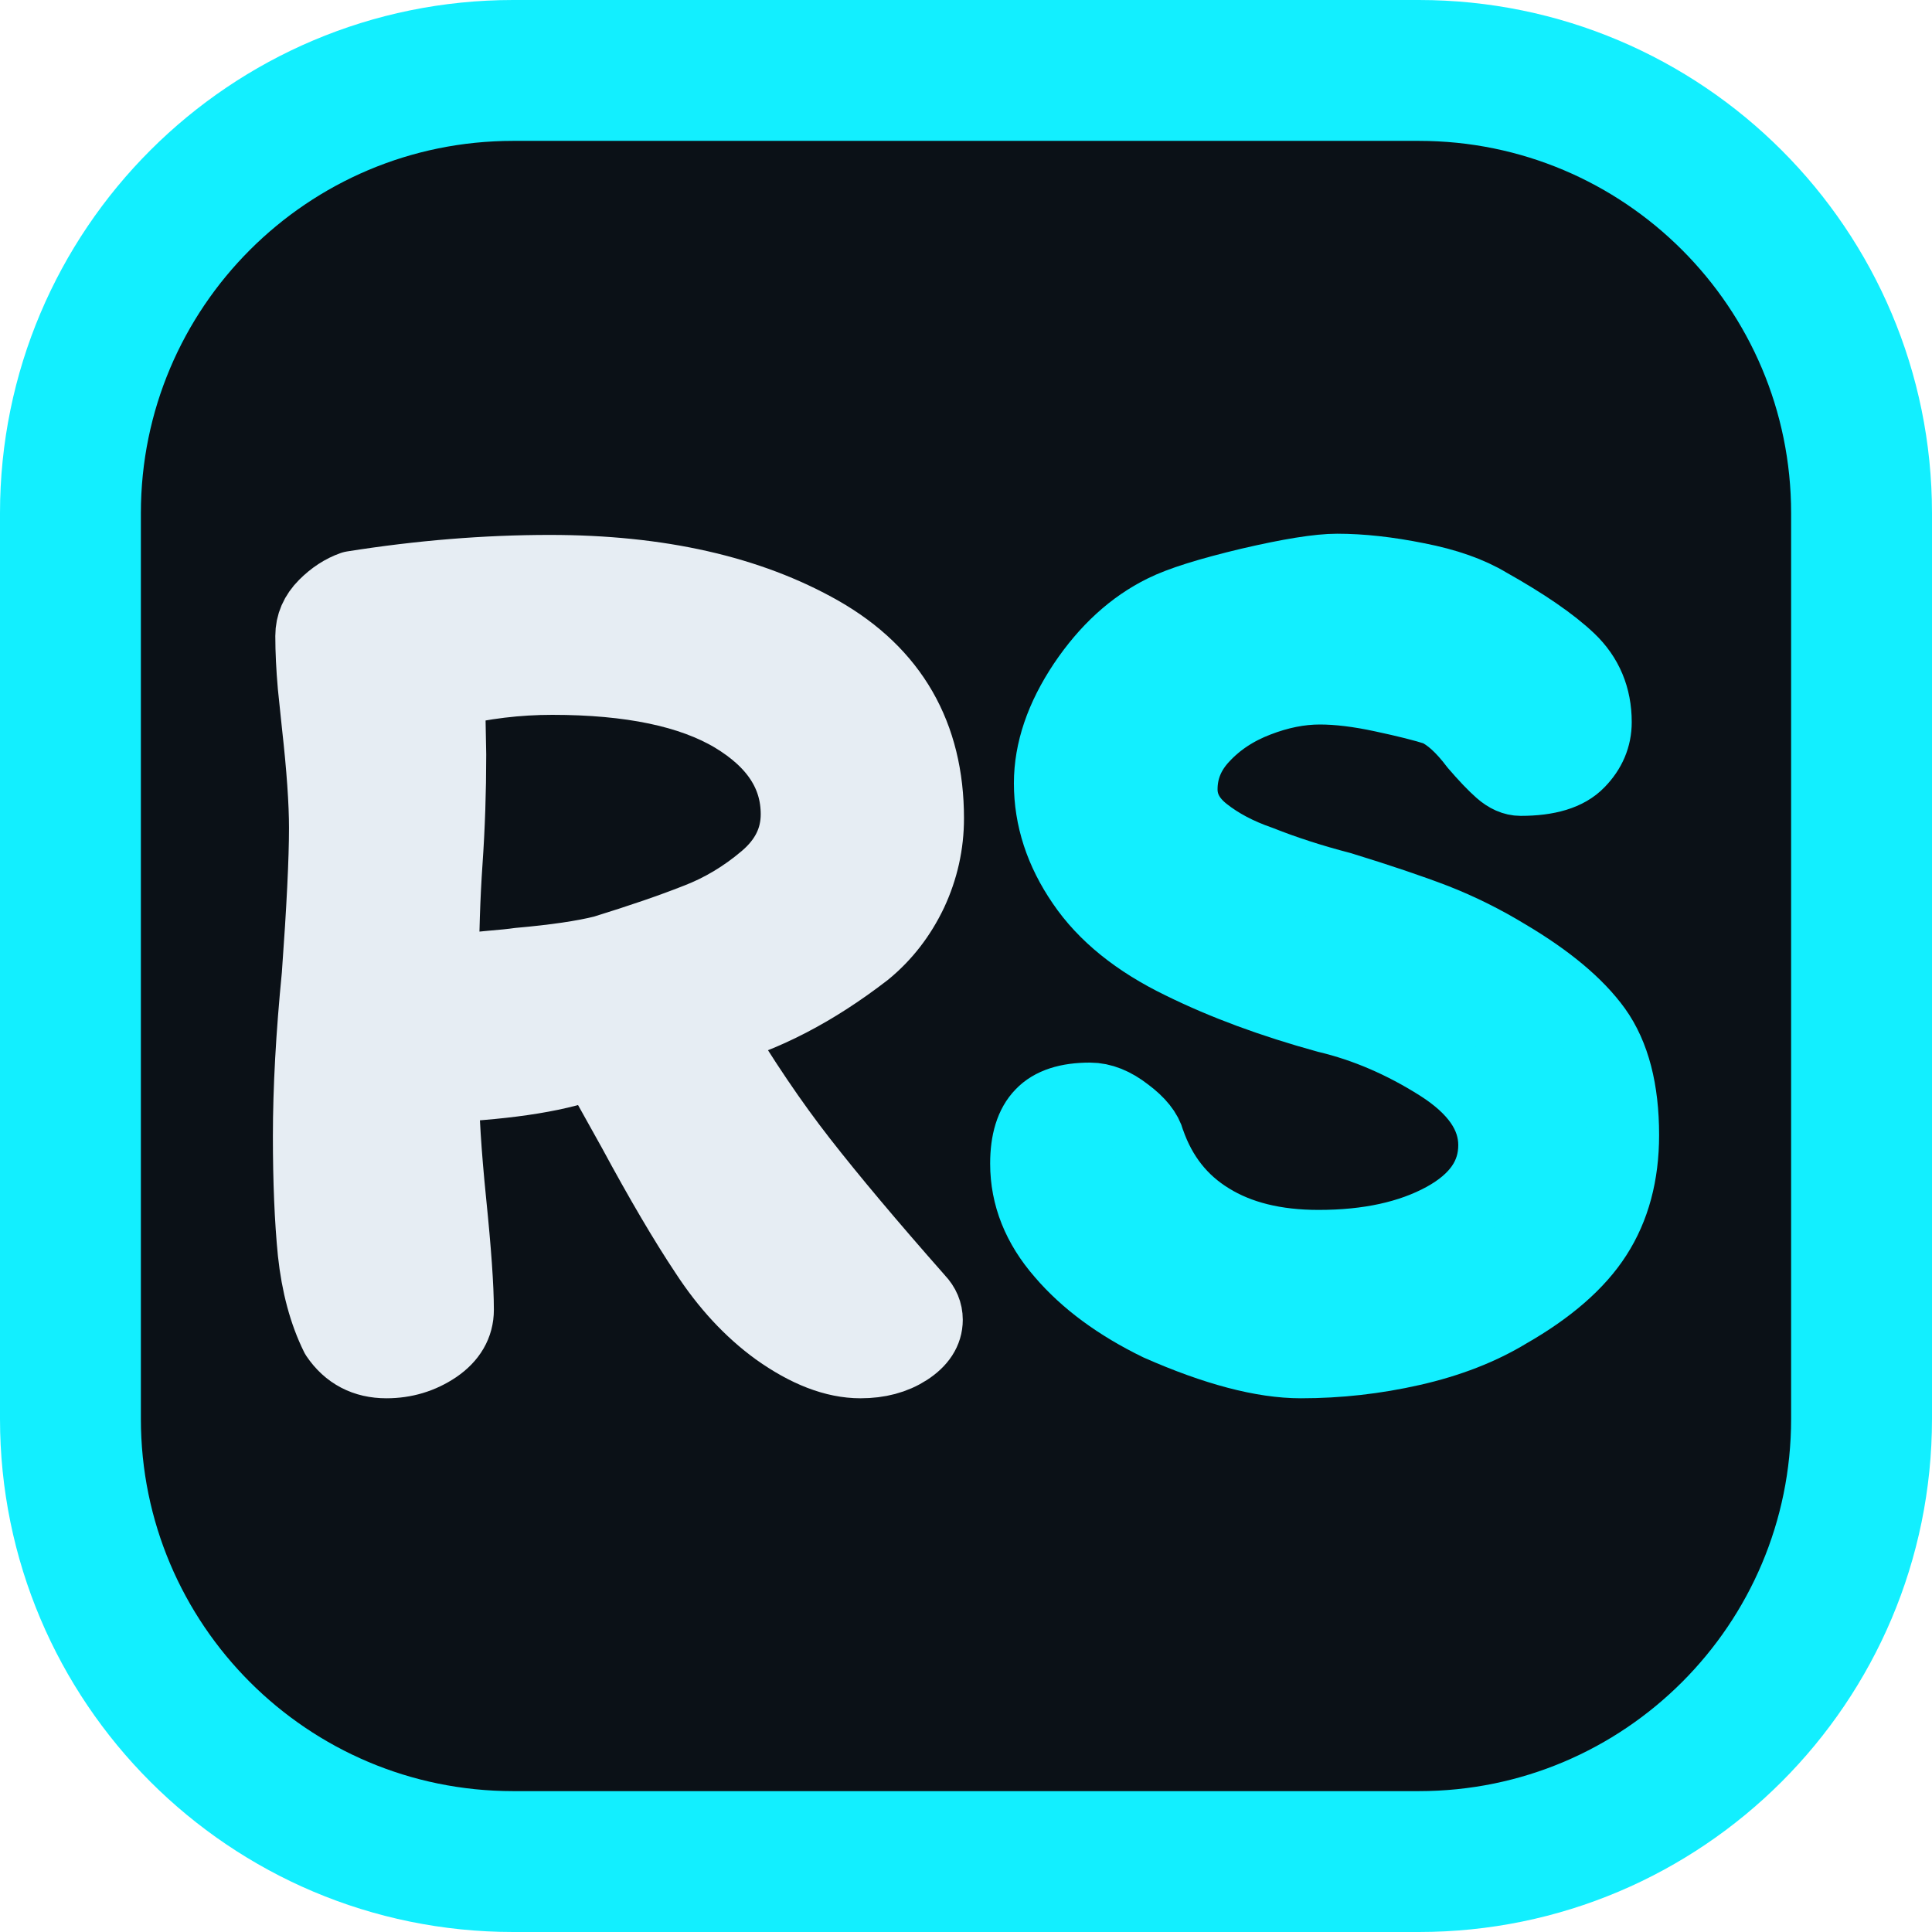
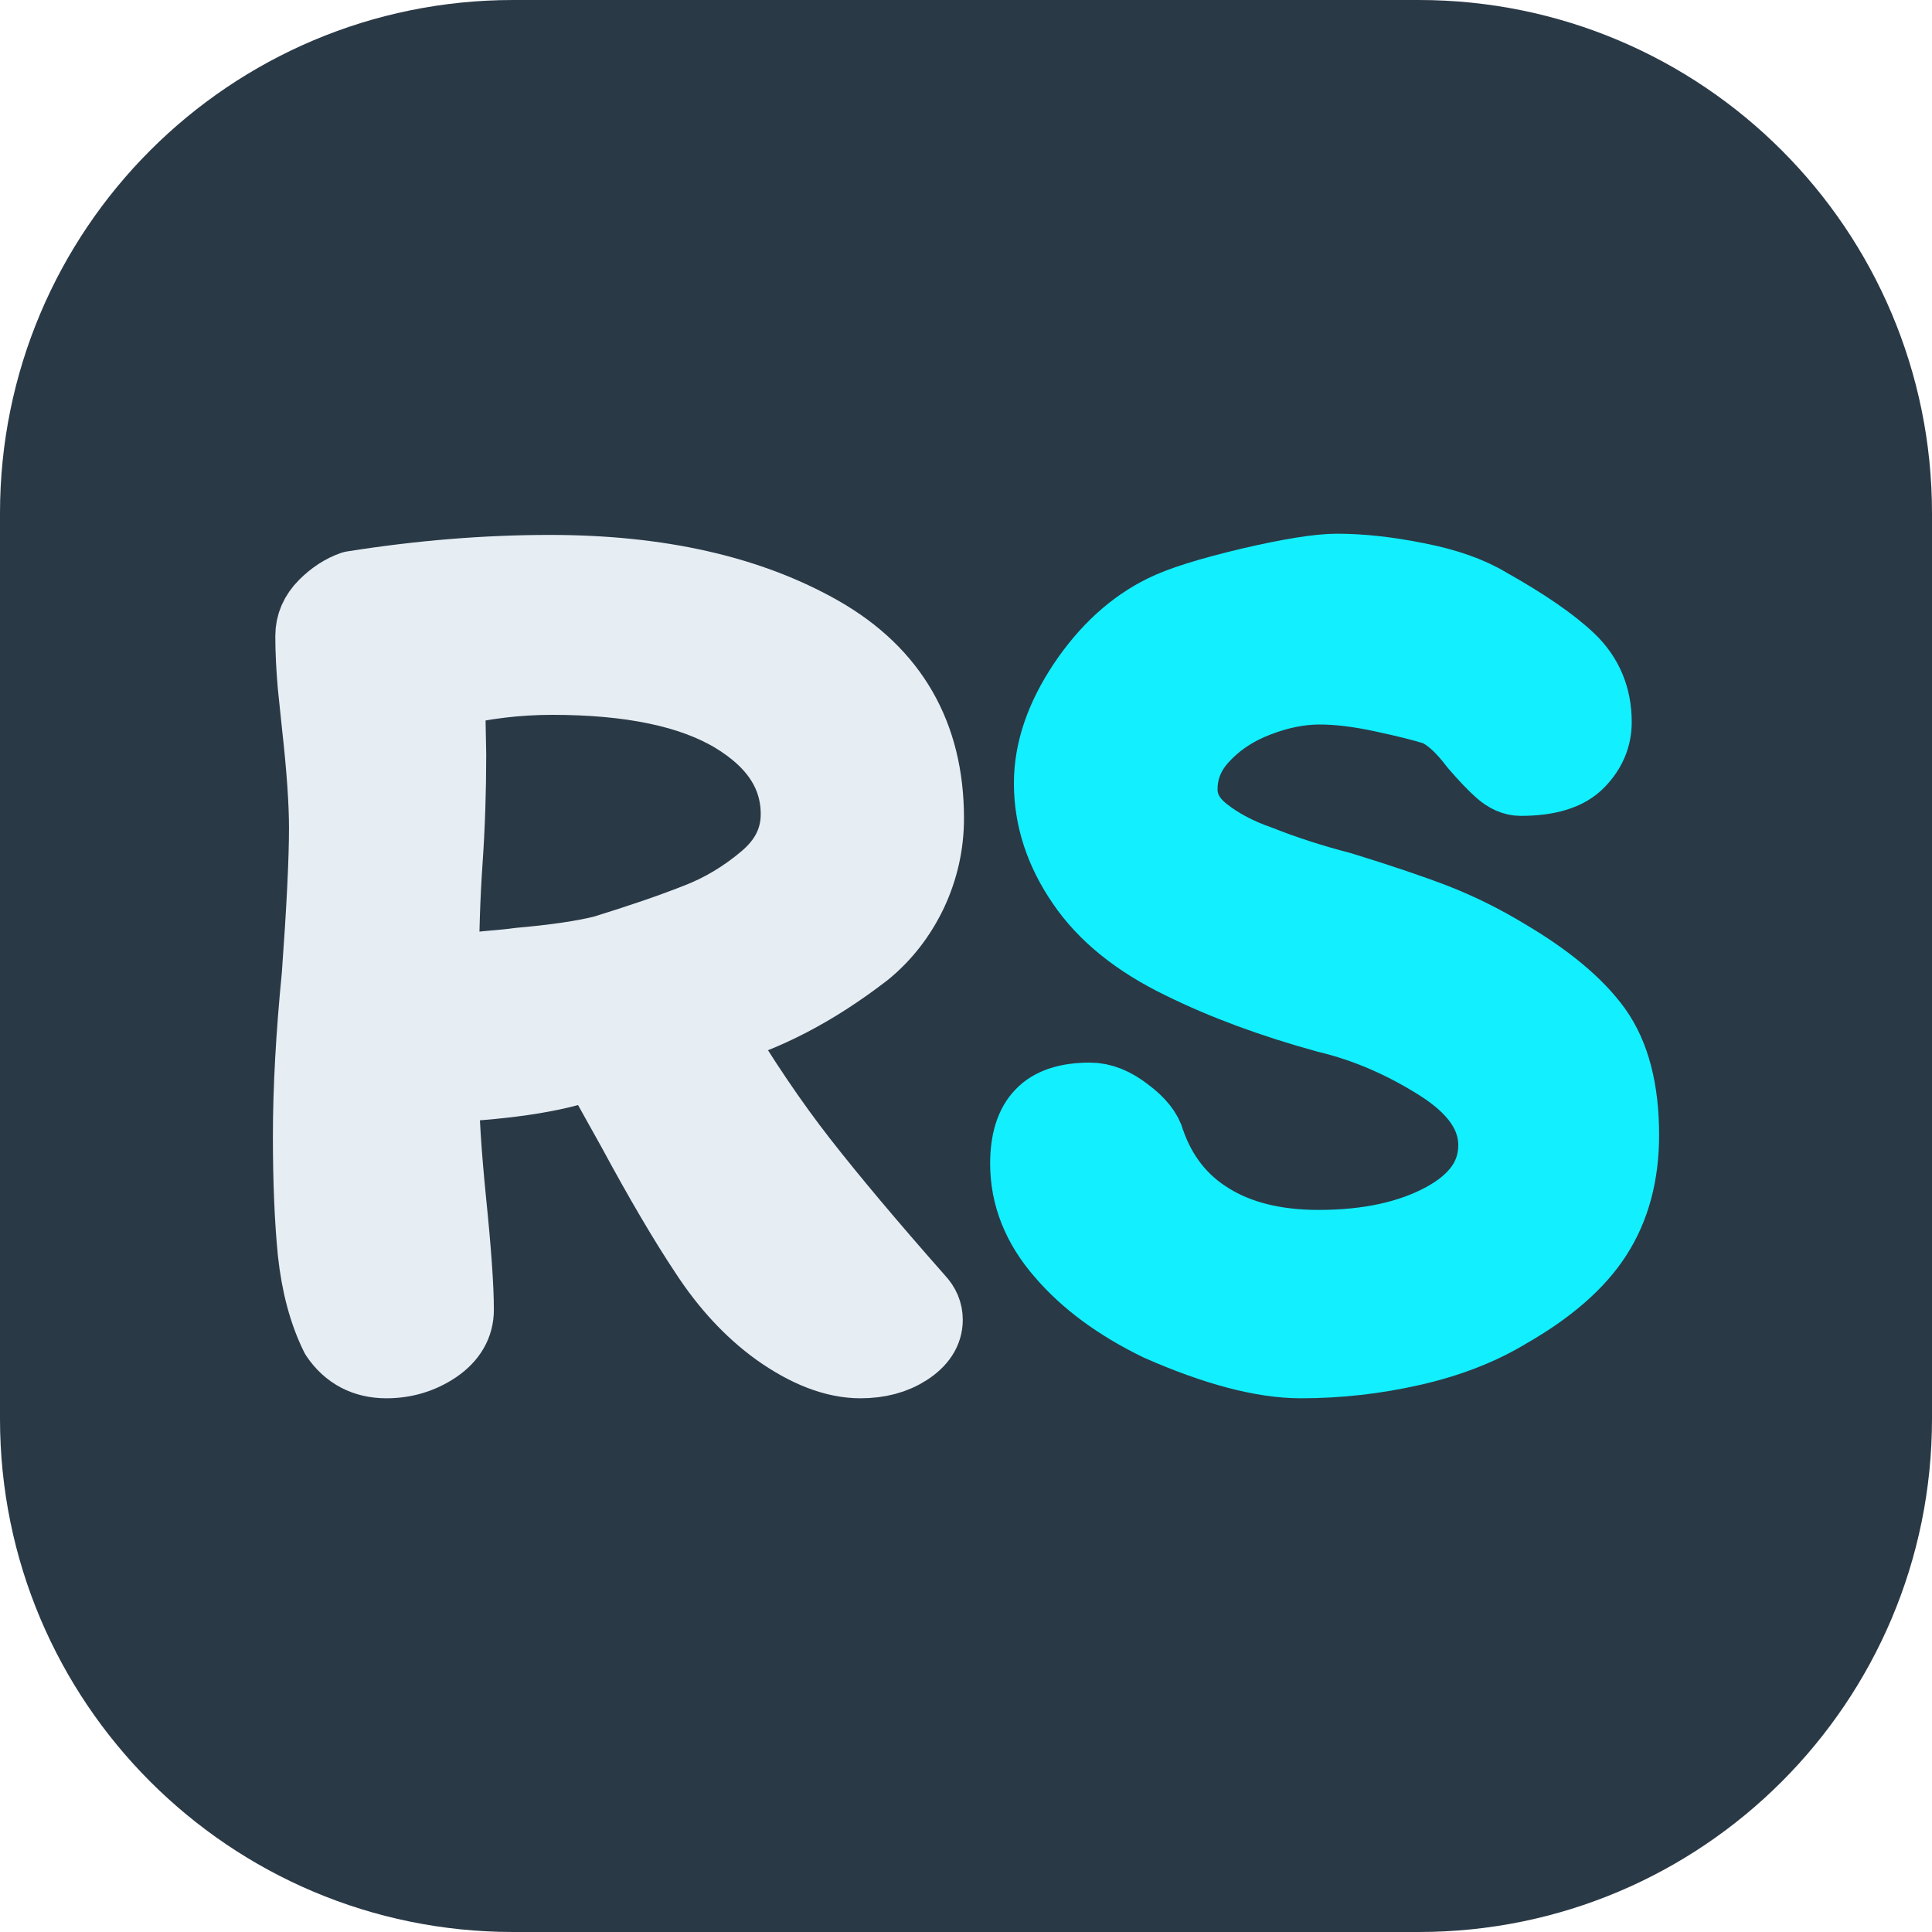
<svg xmlns="http://www.w3.org/2000/svg" viewBox="0 0 48 48">
-   <rect x="1.75" y="1.75" width="44.5" height="44.5" rx="11" fill="#0b1117" stroke="#12efff" stroke-width="3.5" />
+   <rect class="mark-bg" x="1.75" y="1.75" width="44.5" height="44.5" rx="11" fill="#2a3946" stroke="#2a3946" stroke-width="3.5" />
  <path class="mark-r" fill="#e6edf3" stroke="#e6edf3" stroke-width="1.8" stroke-linejoin="round" d="M17.72 25.6Q18.81 27.43 19.91 28.84Q21.01 30.25 22.81 32.29L22.81 32.29Q23.02 32.51 23.02 32.79L23.02 32.79Q23.02 33.22 22.54 33.53Q22.06 33.84 21.38 33.84L21.38 33.84Q20.42 33.84 19.3 33.04L19.3 33.04Q18.31 32.32 17.54 31.14Q16.76 29.97 15.74 28.08L15.74 28.08Q14.93 26.62 14.78 26.37L14.78 26.37Q13.57 26.87 11 26.99L11 26.99Q11 28.05 11.18 29.84L11.18 29.84Q11.37 31.7 11.37 32.54L11.37 32.54Q11.37 33.1 10.83 33.47Q10.28 33.84 9.6 33.84L9.6 33.84Q8.8 33.84 8.36 33.19L8.36 33.19Q7.93 32.32 7.8 31.11Q7.68 29.9 7.68 28.23L7.68 28.23Q7.68 26.46 7.9 24.23L7.9 24.23Q8.08 21.75 8.08 20.57L8.08 20.57Q8.08 19.61 7.9 18L7.9 18Q7.87 17.72 7.8 17.04Q7.74 16.36 7.74 15.8L7.74 15.8Q7.74 15.37 8.07 15.04Q8.39 14.72 8.76 14.59L8.76 14.59Q11.28 14.19 13.66 14.19L13.66 14.19Q17.72 14.19 20.39 15.71Q23.05 17.23 23.05 20.33L23.05 20.33Q23.05 21.29 22.64 22.17Q22.22 23.05 21.5 23.64L21.5 23.64Q19.61 25.1 17.72 25.6L17.72 25.6M19.8 20.23Q19.8 18.75 18.22 17.8Q16.64 16.86 13.72 16.86L13.72 16.86Q12.42 16.86 11.15 17.17L11.15 17.17L11.18 18.75Q11.18 20.11 11.09 21.41L11.09 21.41Q11 22.71 11 24.2L11 24.2Q11.52 24.08 12.11 24.03Q12.7 23.98 12.89 23.95L12.89 23.95Q14.25 23.83 15 23.64L15 23.64Q16.39 23.21 17.3 22.85Q18.22 22.5 19.01 21.83Q19.8 21.16 19.8 20.23L19.8 20.23" />
  <path fill="#12efff" stroke="#12efff" stroke-width="1.8" stroke-linejoin="round" d="M40.32 28.2Q40.32 29.66 39.65 30.7Q38.99 31.73 37.47 32.6L37.47 32.6Q36.45 33.22 35.08 33.53Q33.72 33.84 32.32 33.84L32.32 33.84Q30.9 33.84 28.79 32.91L28.79 32.91Q27.27 32.17 26.39 31.14Q25.5 30.12 25.5 28.91L25.5 28.91Q25.5 28.08 25.88 27.69Q26.25 27.3 27.08 27.3L27.08 27.3Q27.52 27.3 27.98 27.66Q28.45 28.01 28.54 28.36L28.54 28.36Q28.98 29.63 30.06 30.29Q31.14 30.96 32.76 30.96L32.76 30.96Q34.62 30.96 35.87 30.28Q37.13 29.59 37.13 28.45L37.13 28.45Q37.13 27.33 35.76 26.46Q34.4 25.6 32.97 25.26L32.97 25.26Q30.93 24.7 29.35 23.92L29.35 23.92Q27.7 23.12 26.9 21.94Q26.09 20.76 26.09 19.46L26.09 19.46Q26.09 18.25 26.93 16.99Q27.77 15.74 28.91 15.18L28.91 15.18Q29.53 14.87 31.04 14.51Q32.54 14.16 33.22 14.16L33.22 14.16Q34.12 14.16 35.21 14.38Q36.29 14.59 36.97 15L36.97 15Q38.34 15.77 38.99 16.39Q39.64 17.01 39.64 17.94L39.64 17.94Q39.64 18.5 39.22 18.93Q38.8 19.37 37.78 19.37L37.78 19.37Q37.53 19.37 37.28 19.15Q37.03 18.93 36.66 18.5L36.66 18.5Q36.17 17.85 35.7 17.63L35.7 17.63Q35.24 17.48 34.35 17.29Q33.47 17.1 32.79 17.1L32.79 17.1Q32.04 17.1 31.24 17.41Q30.43 17.72 29.89 18.3Q29.35 18.87 29.35 19.61L29.35 19.61Q29.35 20.23 29.92 20.68Q30.49 21.13 31.3 21.41L31.3 21.41Q32.23 21.78 33.31 22.06L33.31 22.06Q34.74 22.5 35.65 22.85Q36.57 23.21 37.44 23.74L37.44 23.74Q38.96 24.64 39.64 25.58Q40.32 26.53 40.32 28.2L40.32 28.2" />
</svg>
